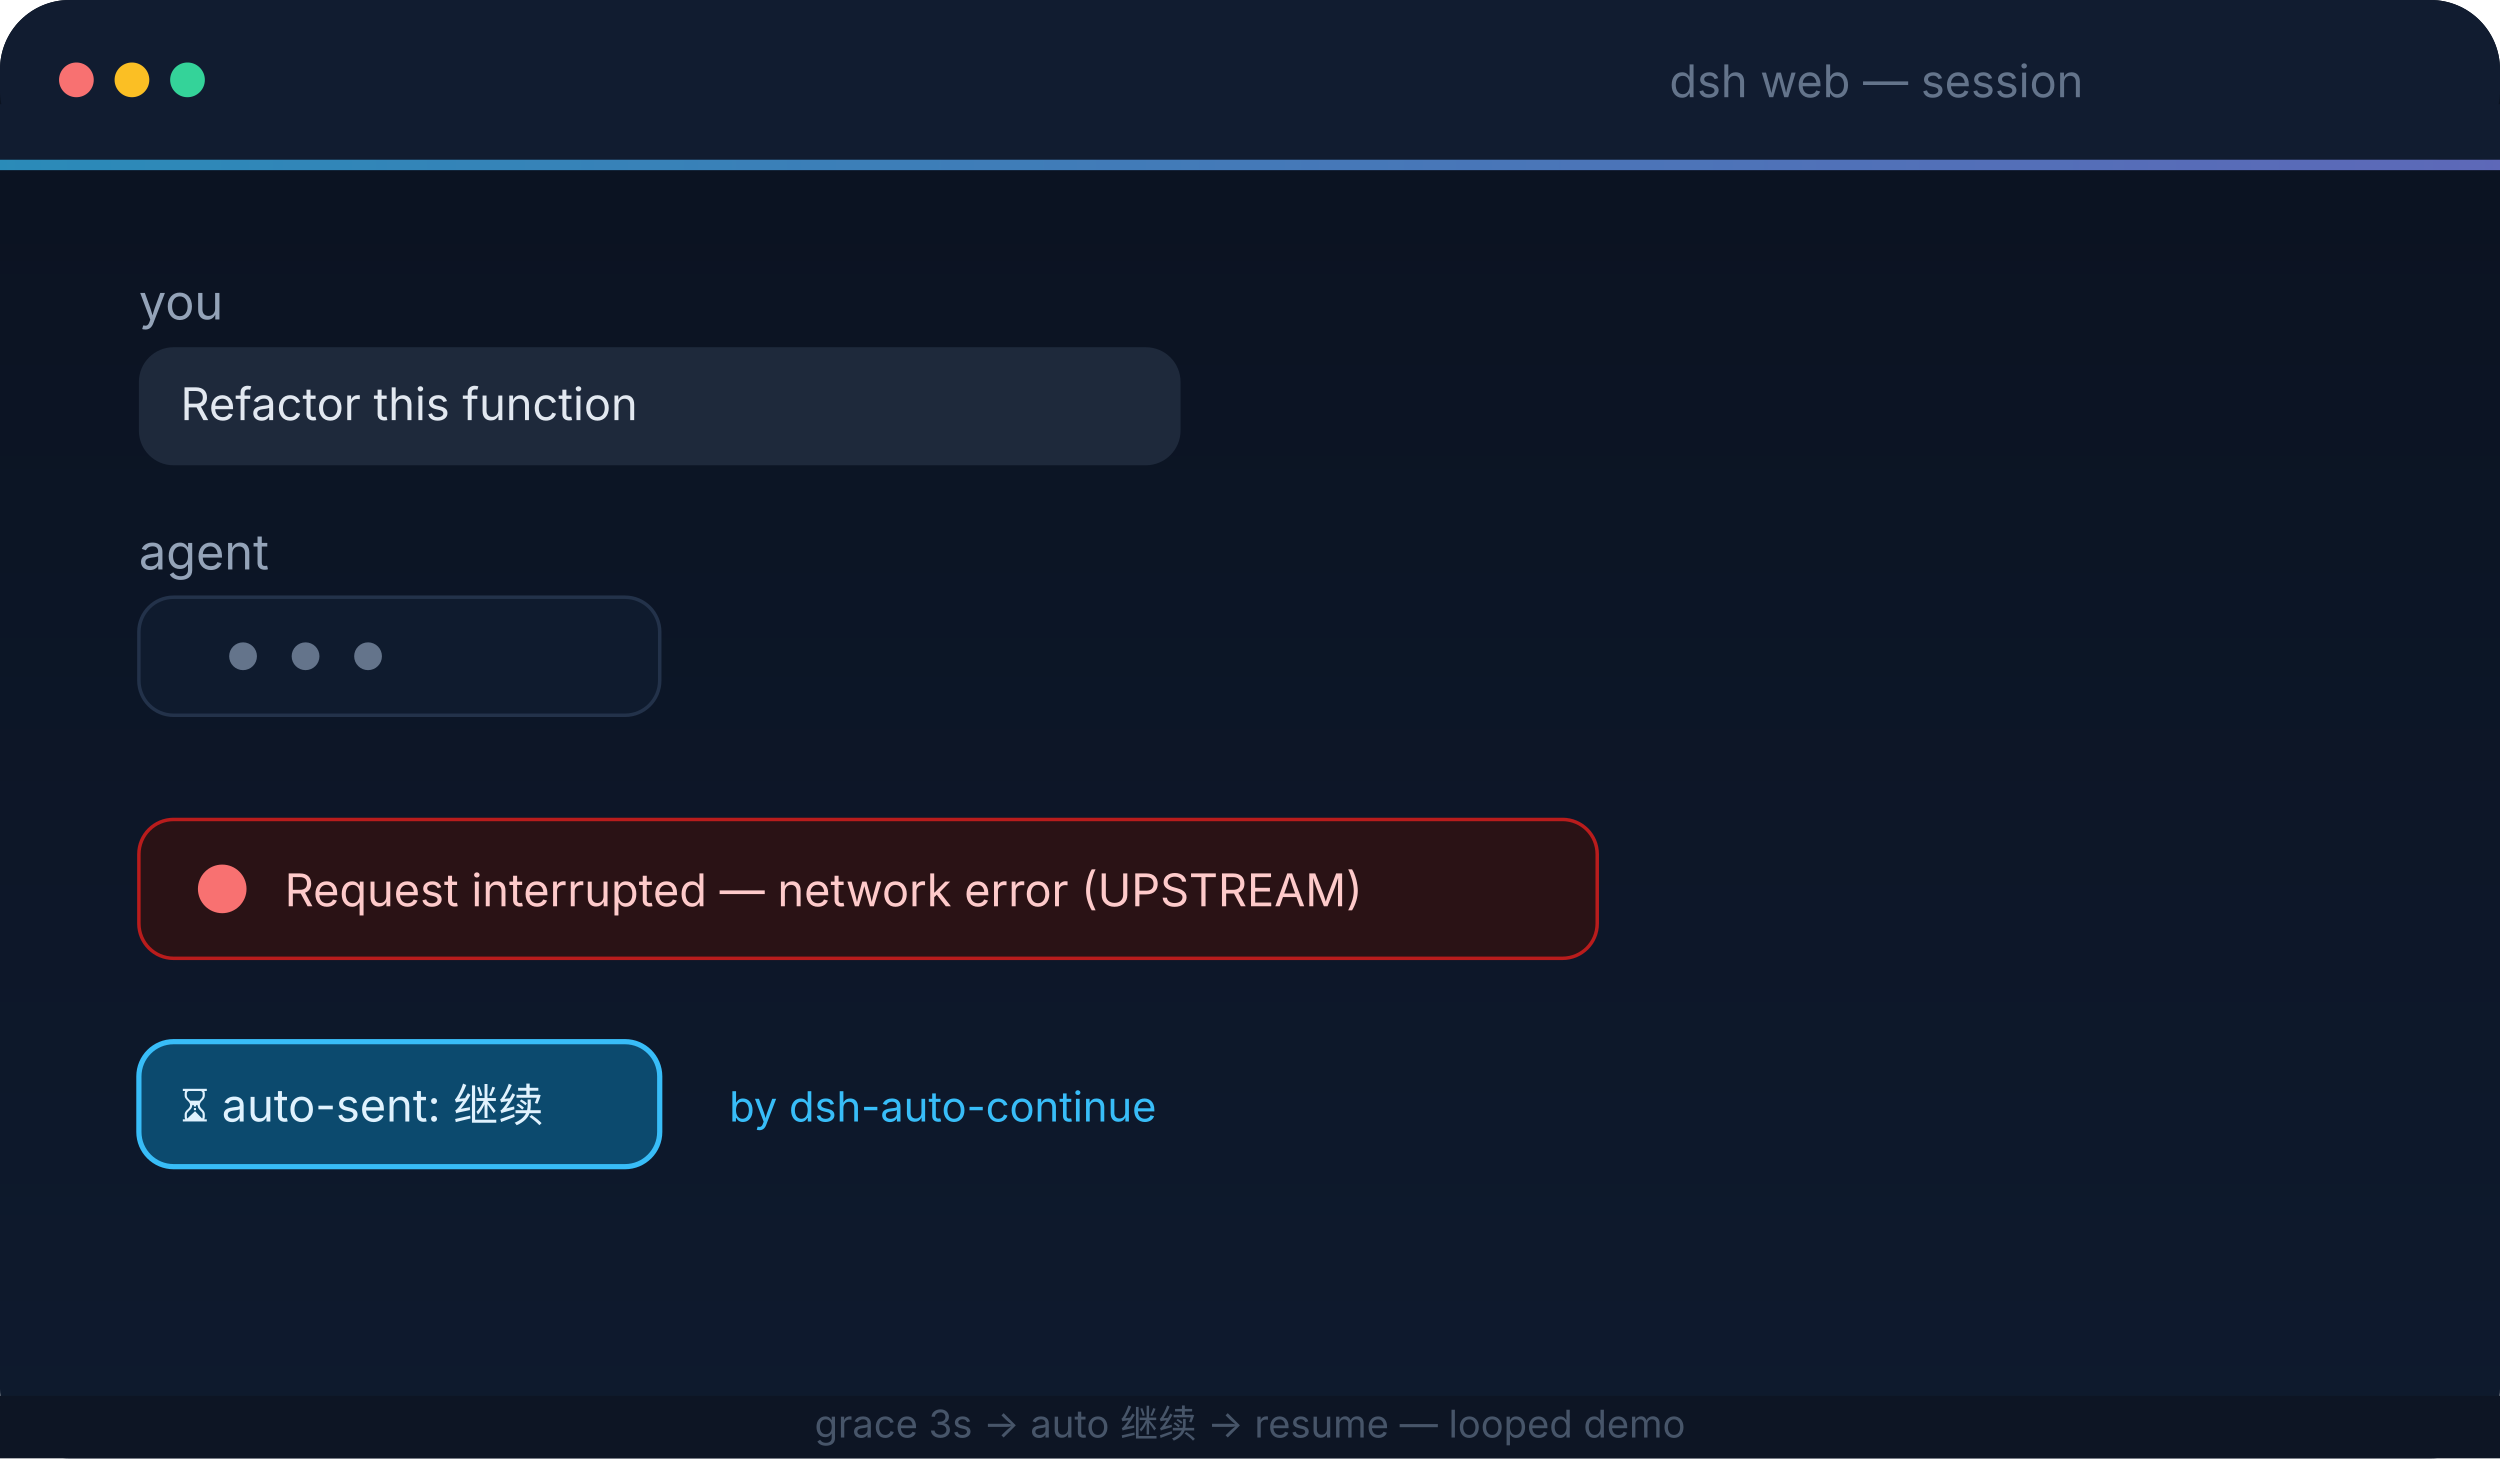
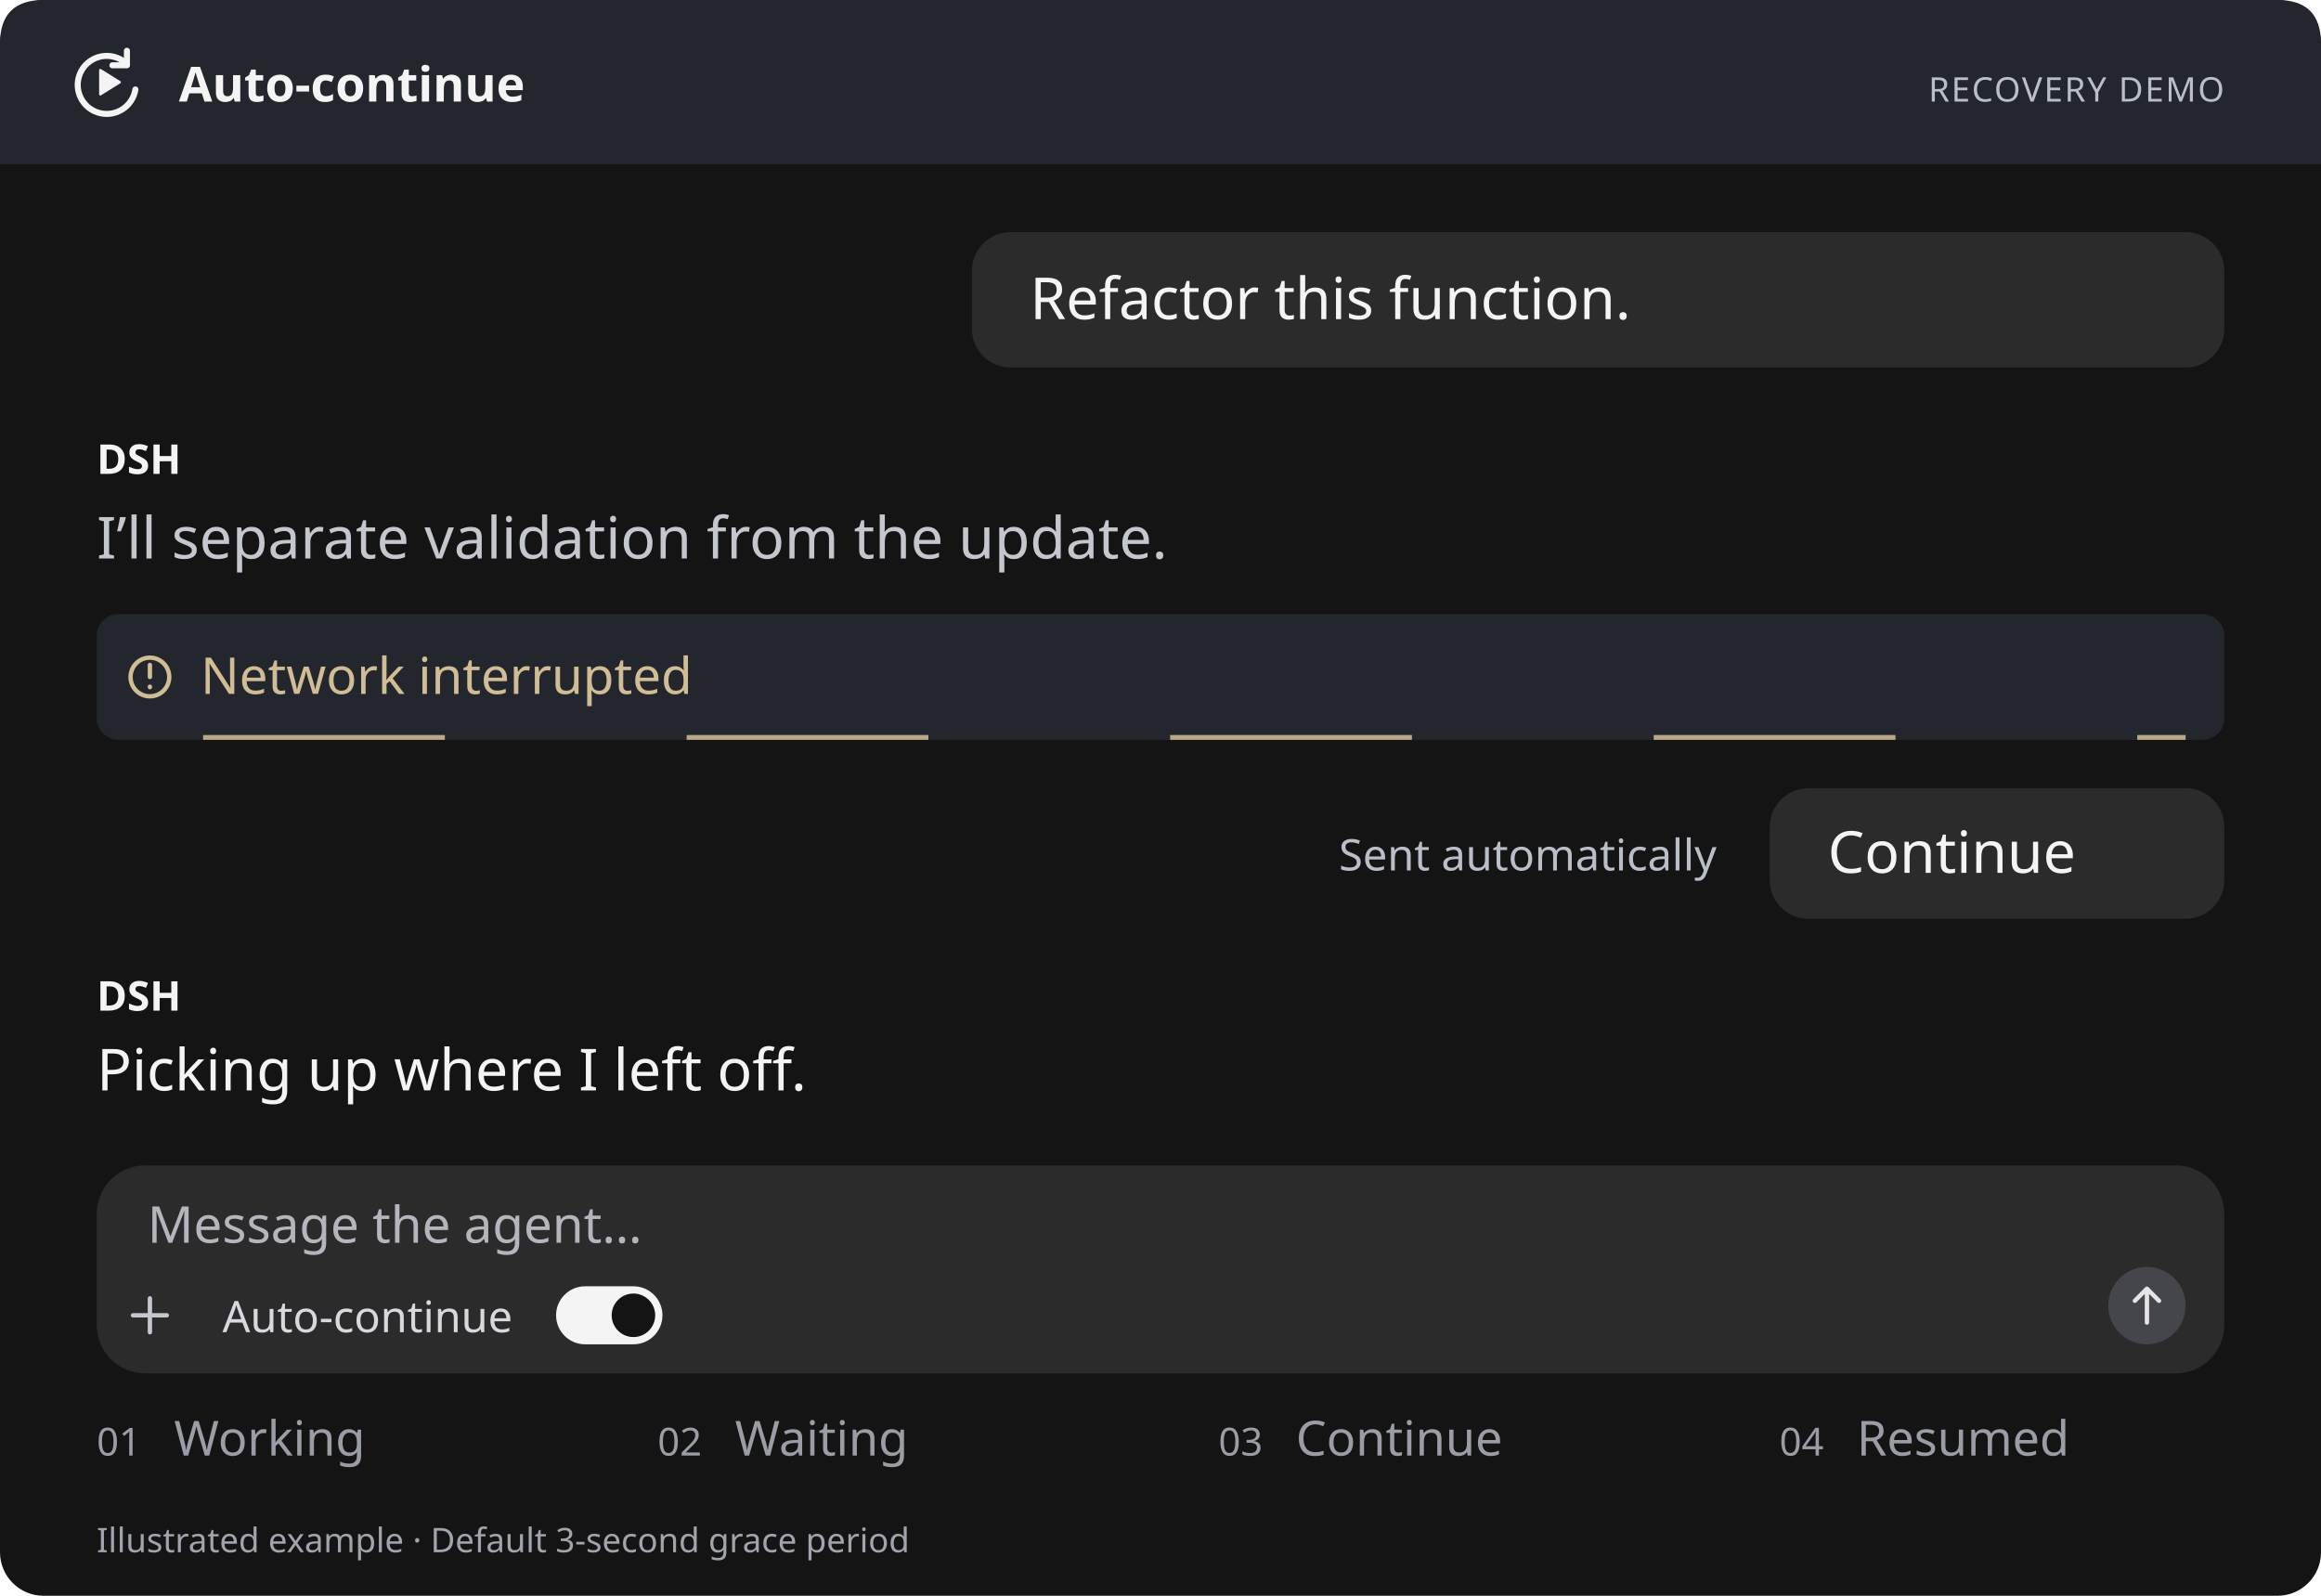
- <svg xmlns="http://www.w3.org/2000/svg" width="720" height="420" font-family="system-ui, -apple-system, 'Segoe UI', sans-serif" viewBox="0 0 720 420">
-   <defs>
-     <linearGradient id="bg" x1="0" x2="0" y1="0" y2="1">
-       <stop offset="0%" stop-color="#0b1220" />
-       <stop offset="100%" stop-color="#0e1a2e" />
-     </linearGradient>
-     <linearGradient id="accent" x1="0" x2="1" y1="0" y2="0">
-       <stop offset="0%" stop-color="#38bdf8" />
-       <stop offset="100%" stop-color="#818cf8" />
-     </linearGradient>
-   </defs>
-   <rect width="720" height="420" fill="url(#bg)" rx="20" />
-   <rect width="720" height="46" x="0" y="0" fill="#111c30" rx="20" />
-   <rect width="720" height="16" x="0" y="30" fill="#111c30" />
-   <circle cx="22" cy="23" r="5" fill="#f87171" />
-   <circle cx="38" cy="23" r="5" fill="#fbbf24" />
-   <circle cx="54" cy="23" r="5" fill="#34d399" />
-   <text x="600" y="28" fill="#64748b" font-size="13" text-anchor="end">dsh web — session</text>
-   <rect width="720" height="3" x="0" y="46" fill="url(#accent)" opacity=".7" />
-   <text x="40" y="92" fill="#94a3b8" font-size="14">you</text>
-   <rect width="300" height="34" x="40" y="100" fill="#1e293b" rx="10" />
-   <text x="52" y="121" fill="#e2e8f0" font-size="13">Refactor this function</text>
-   <text x="40" y="164" fill="#94a3b8" font-size="14">agent</text>
+ <svg xmlns="http://www.w3.org/2000/svg" width="960" height="660" viewBox="0 0 960 660" role="img" lang="en" aria-labelledby="title description">
+   <style>
+     text { font-family: -apple-system, BlinkMacSystemFont, 'Segoe UI', 'Noto Sans', 'PingFang SC', 'Microsoft YaHei', sans-serif; }
+     .body { font-size: 24px; }
+     .compact { display: none; }
+     /* One 12-second cycle: work 0–2s, wait 2–5s, send 5–6.5s, resume 6.5–12s. */
+     .notice { animation: notice 12s linear infinite; }
+     .auto-message { animation: sent 12s ease-out infinite; }
+     .resumed-message { animation: resumed 12s ease-out infinite; }
+     .countdown, .step-active, .state-result { opacity: 0; animation: 12s linear infinite; }
+     .count-3 { animation-name: count3; }
+     .count-2 { animation-name: count2; }
+     .count-1 { animation-name: count1; }
+     .state-result { animation-name: result; }
+     .progress { stroke-dasharray: 100; stroke-dashoffset: 0; animation: progress 12s linear infinite; }
+     .step-1 { animation-name: step1; }
+     .step-2 { animation-name: step2; }
+     .step-3 { animation-name: step3; }
+     .step-4 { animation-name: step4; }
+     @keyframes notice { 0%, 16% { opacity: 0; } 17%, 96% { opacity: 1; } 98%, 100% { opacity: 0; } }
+     @keyframes sent { 0%, 41.66% { opacity: 0; transform: translateY(5px); } 44%, 96% { opacity: 1; transform: translateY(0); } 98%, 100% { opacity: 0; transform: translateY(0); } }
+     @keyframes resumed { 0%, 54.16% { opacity: 0; transform: translateY(5px); } 57%, 96% { opacity: 1; transform: translateY(0); } 98%, 100% { opacity: 0; transform: translateY(0); } }
+     @keyframes count3 { 0%, 16.66% { opacity: 0; } 16.67%, 24.99% { opacity: 1; } 25%, 100% { opacity: 0; } }
+     @keyframes count2 { 0%, 24.99% { opacity: 0; } 25%, 33.32% { opacity: 1; } 33.33%, 100% { opacity: 0; } }
+     @keyframes count1 { 0%, 33.32% { opacity: 0; } 33.33%, 41.66% { opacity: 1; } 41.67%, 100% { opacity: 0; } }
+     @keyframes result { 0%, 54.16% { opacity: 0; } 54.17%, 100% { opacity: 1; } }
+     @keyframes progress { 0%, 16.67% { stroke-dashoffset: 100; } 41.67%, 100% { stroke-dashoffset: 0; } }
+     @keyframes step1 { 0%, 16.66% { opacity: 1; } 16.67%, 100% { opacity: 0; } }
+     @keyframes step2 { 0%, 16.66% { opacity: 0; } 16.67%, 41.66% { opacity: 1; } 41.67%, 100% { opacity: 0; } }
+     @keyframes step3 { 0%, 41.66% { opacity: 0; } 41.67%, 54.16% { opacity: 1; } 54.17%, 100% { opacity: 0; } }
+     @keyframes step4 { 0%, 54.16% { opacity: 0; } 54.17%, 100% { opacity: 1; } }
+     @media (max-width: 520px) {
+       .full { display: none; }
+       .compact { display: inline; }
+       .body { font-size: 34px; }
+       .heading { font-size: 28px; }
+       .role, .annotation, .status, .toggle-label { font-size: 26px; }
+       .step-label { font-size: 29px; }
+       .step-number { display: none; }
+       .step-label { transform: translateX(-32px); }
+       .footnote { font-size: 24px; }
+       .composer-switch { transform: translate(276px, 532px); }
+     }
+     @media (prefers-reduced-motion: reduce) {
+       .notice, .auto-message, .resumed-message, .state-result { animation: none; opacity: 1; transform: none; }
+       .countdown { display: none; }
+       .progress { animation: none; stroke-dashoffset: 0; }
+       .step-active { animation: none; opacity: 0; }
+       .step-4 { opacity: 1; }
+     }
+   </style>
+   <rect width="960" height="660" rx="18" fill="#141414" />
+   <path d="M18 0H942Q960 0 960 18V68H0V18Q0 0 18 0Z" fill="#23262c" />
+   <g transform="translate(28 18) scale(.5)">
+     <path d="M49 17A24 24 0 1 0 56 38" fill="none" stroke="#f4f4f5" stroke-width="5" stroke-linecap="round" />
+     <path d="M49 6v12H37" fill="none" stroke="#f4f4f5" stroke-width="5" stroke-linecap="round" stroke-linejoin="round" />
+     <path d="M27 22l16 10-16 10Z" fill="#f4f4f5" stroke="#f4f4f5" stroke-width="2" stroke-linejoin="round" />
+   </g>
+   <text class="heading" x="74" y="42" fill="#f4f4f5" font-size="20" font-weight="600">Auto-continue</text>
+   <text class="annotation" x="920" y="42" fill="#b9bec8" font-size="14" text-anchor="end" letter-spacing=".7">RECOVERY DEMO</text>
+   <rect x="402" y="96" width="518" height="56" rx="16" fill="#2b2b2b" />
+   <text class="body full" x="426" y="132" fill="#f4f4f5">Refactor this function.</text>
+   <text class="body compact" x="426" y="132" fill="#f4f4f5">Refactor this function.</text>
+   <text class="role" x="40" y="196" fill="#f4f4f5" font-size="17" font-weight="600">DSH</text>
+   <text class="body full" x="40" y="231" fill="#c4c7ce">I’ll separate validation from the update.</text>
+   <text class="body compact" x="40" y="231" fill="#c4c7ce">Refactoring the function…</text>
+   <g class="notice">
+     <rect x="40" y="254" width="880" height="52" rx="9" fill="#23262c" />
+     <g fill="none" stroke="#d0bd96" stroke-width="1.8" stroke-linecap="round">
+       <circle cx="62" cy="280" r="8" />
+       <path d="M62 275v5m0 4v.2" />
+     </g>
+     <text class="status" x="83" y="287" fill="#d0bd96" font-size="21">Network interrupted</text>
+     <g fill="#d7d9de" font-size="20" text-anchor="end">
+       <text class="status countdown count-3" x="898" y="287">Waiting to retry · 3 s</text>
+       <text class="status countdown count-2" x="898" y="287">Waiting to retry · 2 s</text>
+       <text class="status countdown count-1" x="898" y="287">Waiting to retry · 1 s</text>
+       <text class="status state-result" x="898" y="287">Resumed</text>
+     </g>
+     <path class="progress" d="M84 305H904" pathLength="100" fill="none" stroke="#b9a987" stroke-width="2" />
+   </g>
+   <g class="auto-message">
+     <text class="annotation" x="710" y="360" fill="#b9bec8" font-size="18" text-anchor="end">Sent automatically</text>
+     <rect x="732" y="326" width="188" height="54" rx="16" fill="#2b2b2b" />
+     <text class="body" x="756" y="361" fill="#f4f4f5">Continue</text>
+   </g>
+   <g class="resumed-message">
+     <text class="role" x="40" y="418" fill="#f4f4f5" font-size="17" font-weight="600">DSH</text>
+     <text class="body full" x="40" y="451" fill="#f4f4f5">Picking up where I left off.</text>
+     <text class="body compact" x="40" y="451" fill="#f4f4f5">Picking up where I left off.</text>
+   </g>
+   <rect x="40" y="482" width="880" height="86" rx="20" fill="#2b2b2b" />
+   <text class="full" x="61" y="514" fill="#b5b5bd" font-size="21">Message the agent…</text>
+   <text class="body compact" x="61" y="516" fill="#b5b5bd">Send a message…</text>
+   <path d="M62 537v14m-7-7h14" fill="none" stroke="#c4c7ce" stroke-width="1.8" stroke-linecap="round" />
+   <text class="toggle-label" x="92" y="551" fill="#d7d9de" font-size="18">Auto-continue</text>
+   <g class="composer-switch" transform="translate(230 532)">
+     <rect width="44" height="24" rx="12" fill="#f4f4f5" />
+     <circle cx="32" cy="12" r="9" fill="#141414" />
+   </g>
+   <circle cx="888" cy="540" r="16" fill="#44464c" />
+   <path d="M888 547v-14m-5 5 5-5 5 5" fill="none" stroke="#e4e4e7" stroke-width="1.8" stroke-linecap="round" stroke-linejoin="round" />
  <g>
-     <animate attributeName="opacity" dur="5.2s" keyTimes="0;0.24;0.28;0.5;0.6;0.84;0.88;1;1" repeatCount="indefinite" values="1;1;0;0;0;0;1;1;0" />
-     <rect width="150" height="34" x="40" y="172" fill="#0f1b2e" stroke="#23324a" rx="10" />
-     <circle cx="70" cy="189" r="4" fill="#64748b">
-       <animate attributeName="opacity" dur="0.9s" repeatCount="indefinite" values="0.3;1;0.3" />
-     </circle>
-     <circle cx="88" cy="189" r="4" fill="#64748b">
-       <animate attributeName="opacity" begin="0.3s" dur="0.9s" repeatCount="indefinite" values="0.3;1;0.3" />
-     </circle>
-     <circle cx="106" cy="189" r="4" fill="#64748b">
-       <animate attributeName="opacity" begin="0.6s" dur="0.9s" repeatCount="indefinite" values="0.3;1;0.3" />
-     </circle>
+     <g transform="translate(40 602)">
+       <text x="0" y="0" fill="#9a9da5" font-size="16" class="step-number">01</text>
+       <text x="32" y="0" fill="#9a9da5" font-size="20" class="step-label">Working</text>
+       <g class="step-active step-1">
+         <text x="0" y="0" fill="#f4f4f5" font-size="16" class="step-number">01</text>
+         <text x="32" y="0" fill="#f4f4f5" font-size="20" class="step-label">Working</text>
+         <path d="M0 12H142" stroke="#f4f4f5" stroke-width="2" />
+       </g>
+     </g>
+     <g transform="translate(272 602)">
+       <text x="0" y="0" fill="#9a9da5" font-size="16" class="step-number">02</text>
+       <text x="32" y="0" fill="#9a9da5" font-size="20" class="step-label">Waiting</text>
+       <g class="step-active step-2">
+         <text x="0" y="0" fill="#f4f4f5" font-size="16" class="step-number">02</text>
+         <text x="32" y="0" fill="#f4f4f5" font-size="20" class="step-label">Waiting</text>
+         <path d="M0 12H142" stroke="#f4f4f5" stroke-width="2" />
+       </g>
+     </g>
+     <g transform="translate(504 602)">
+       <text x="0" y="0" fill="#9a9da5" font-size="16" class="step-number">03</text>
+       <text x="32" y="0" fill="#9a9da5" font-size="20" class="step-label">Continue</text>
+       <g class="step-active step-3">
+         <text x="0" y="0" fill="#f4f4f5" font-size="16" class="step-number">03</text>
+         <text x="32" y="0" fill="#f4f4f5" font-size="20" class="step-label">Continue</text>
+         <path d="M0 12H142" stroke="#f4f4f5" stroke-width="2" />
+       </g>
+     </g>
+     <g transform="translate(736 602)">
+       <text x="0" y="0" fill="#9a9da5" font-size="16" class="step-number">04</text>
+       <text x="32" y="0" fill="#9a9da5" font-size="20" class="step-label">Resumed</text>
+       <g class="step-active step-4">
+         <text x="0" y="0" fill="#f4f4f5" font-size="16" class="step-number">04</text>
+         <text x="32" y="0" fill="#f4f4f5" font-size="20" class="step-label">Resumed</text>
+         <path d="M0 12H142" stroke="#f4f4f5" stroke-width="2" />
+       </g>
+     </g>
  </g>
-   <g>
-     <animate attributeName="opacity" dur="5.2s" keyTimes="0;0.28;0.32;0.48;0.52;1" repeatCount="indefinite" values="0;0;1;1;0;0" />
-     <rect width="420" height="40" x="40" y="236" fill="#2a1215" stroke="#b91c1c" rx="10" />
-     <circle cx="64" cy="256" r="7" fill="#f87171" />
-     <text x="82" y="261" fill="#fecaca" font-size="13">Request interrupted — network error (UPSTREAM)</text>
-   </g>
-   <g>
-     <animate attributeName="opacity" dur="5.2s" keyTimes="0;0.32;0.5;0.54;0.72;0.76;1" repeatCount="indefinite" values="0;0;0;1;1;0;0" />
-     <rect width="150" height="36" x="40" y="300" fill="#0c4a6e" stroke="#38bdf8" stroke-width="1.5" rx="10" />
-     <text x="52" y="323" fill="#e0f2fe" font-size="13">⏳ auto-sent: 继续</text>
-     <text x="210" y="323" fill="#38bdf8" font-size="12">by dsh-auto-continue</text>
-   </g>
-   <rect width="720" height="18" x="0" y="402" fill="#0d1524" />
-   <text x="360" y="414" fill="#475569" font-size="11" text-anchor="middle">grace 3s → auto 继续 → resume — looped demo</text>
+   <text class="footnote full" x="40" y="642" fill="#a1a4ad" font-size="14">Illustrated example · Default 3-second grace period</text>
+   <text class="footnote compact" x="40" y="642" fill="#a1a4ad" font-size="24">Example · 3-second grace</text>
</svg>
